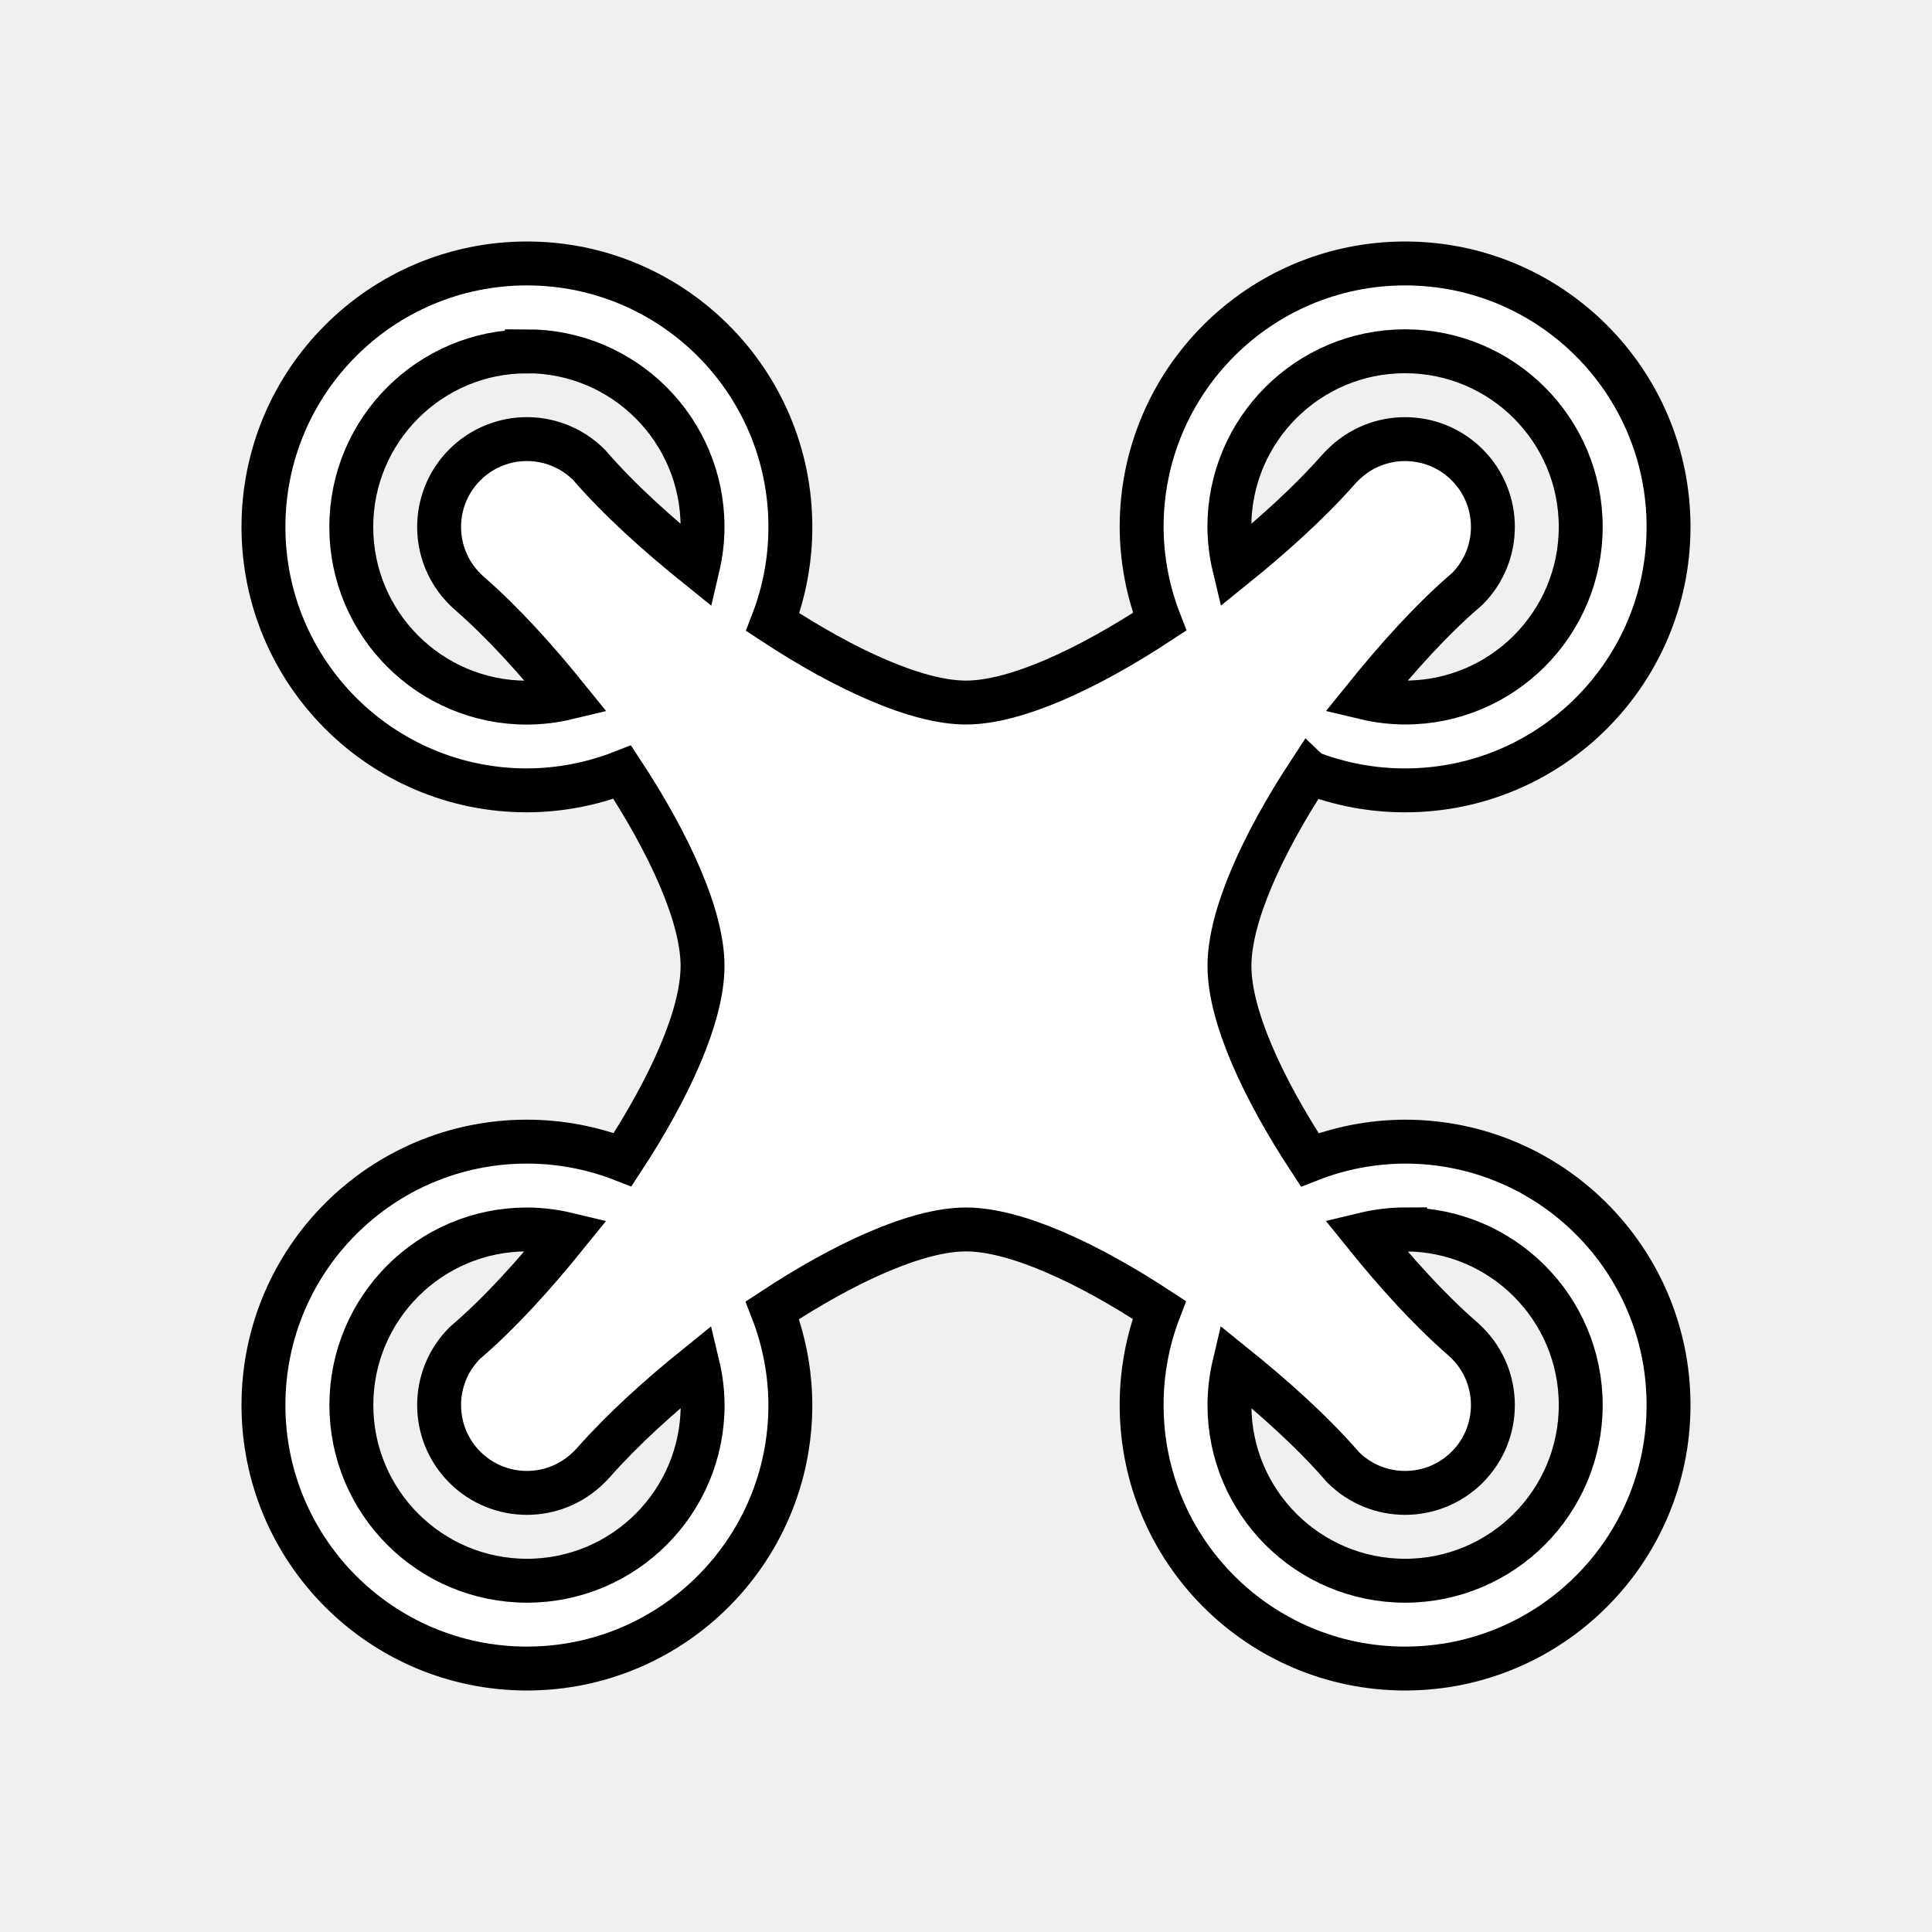
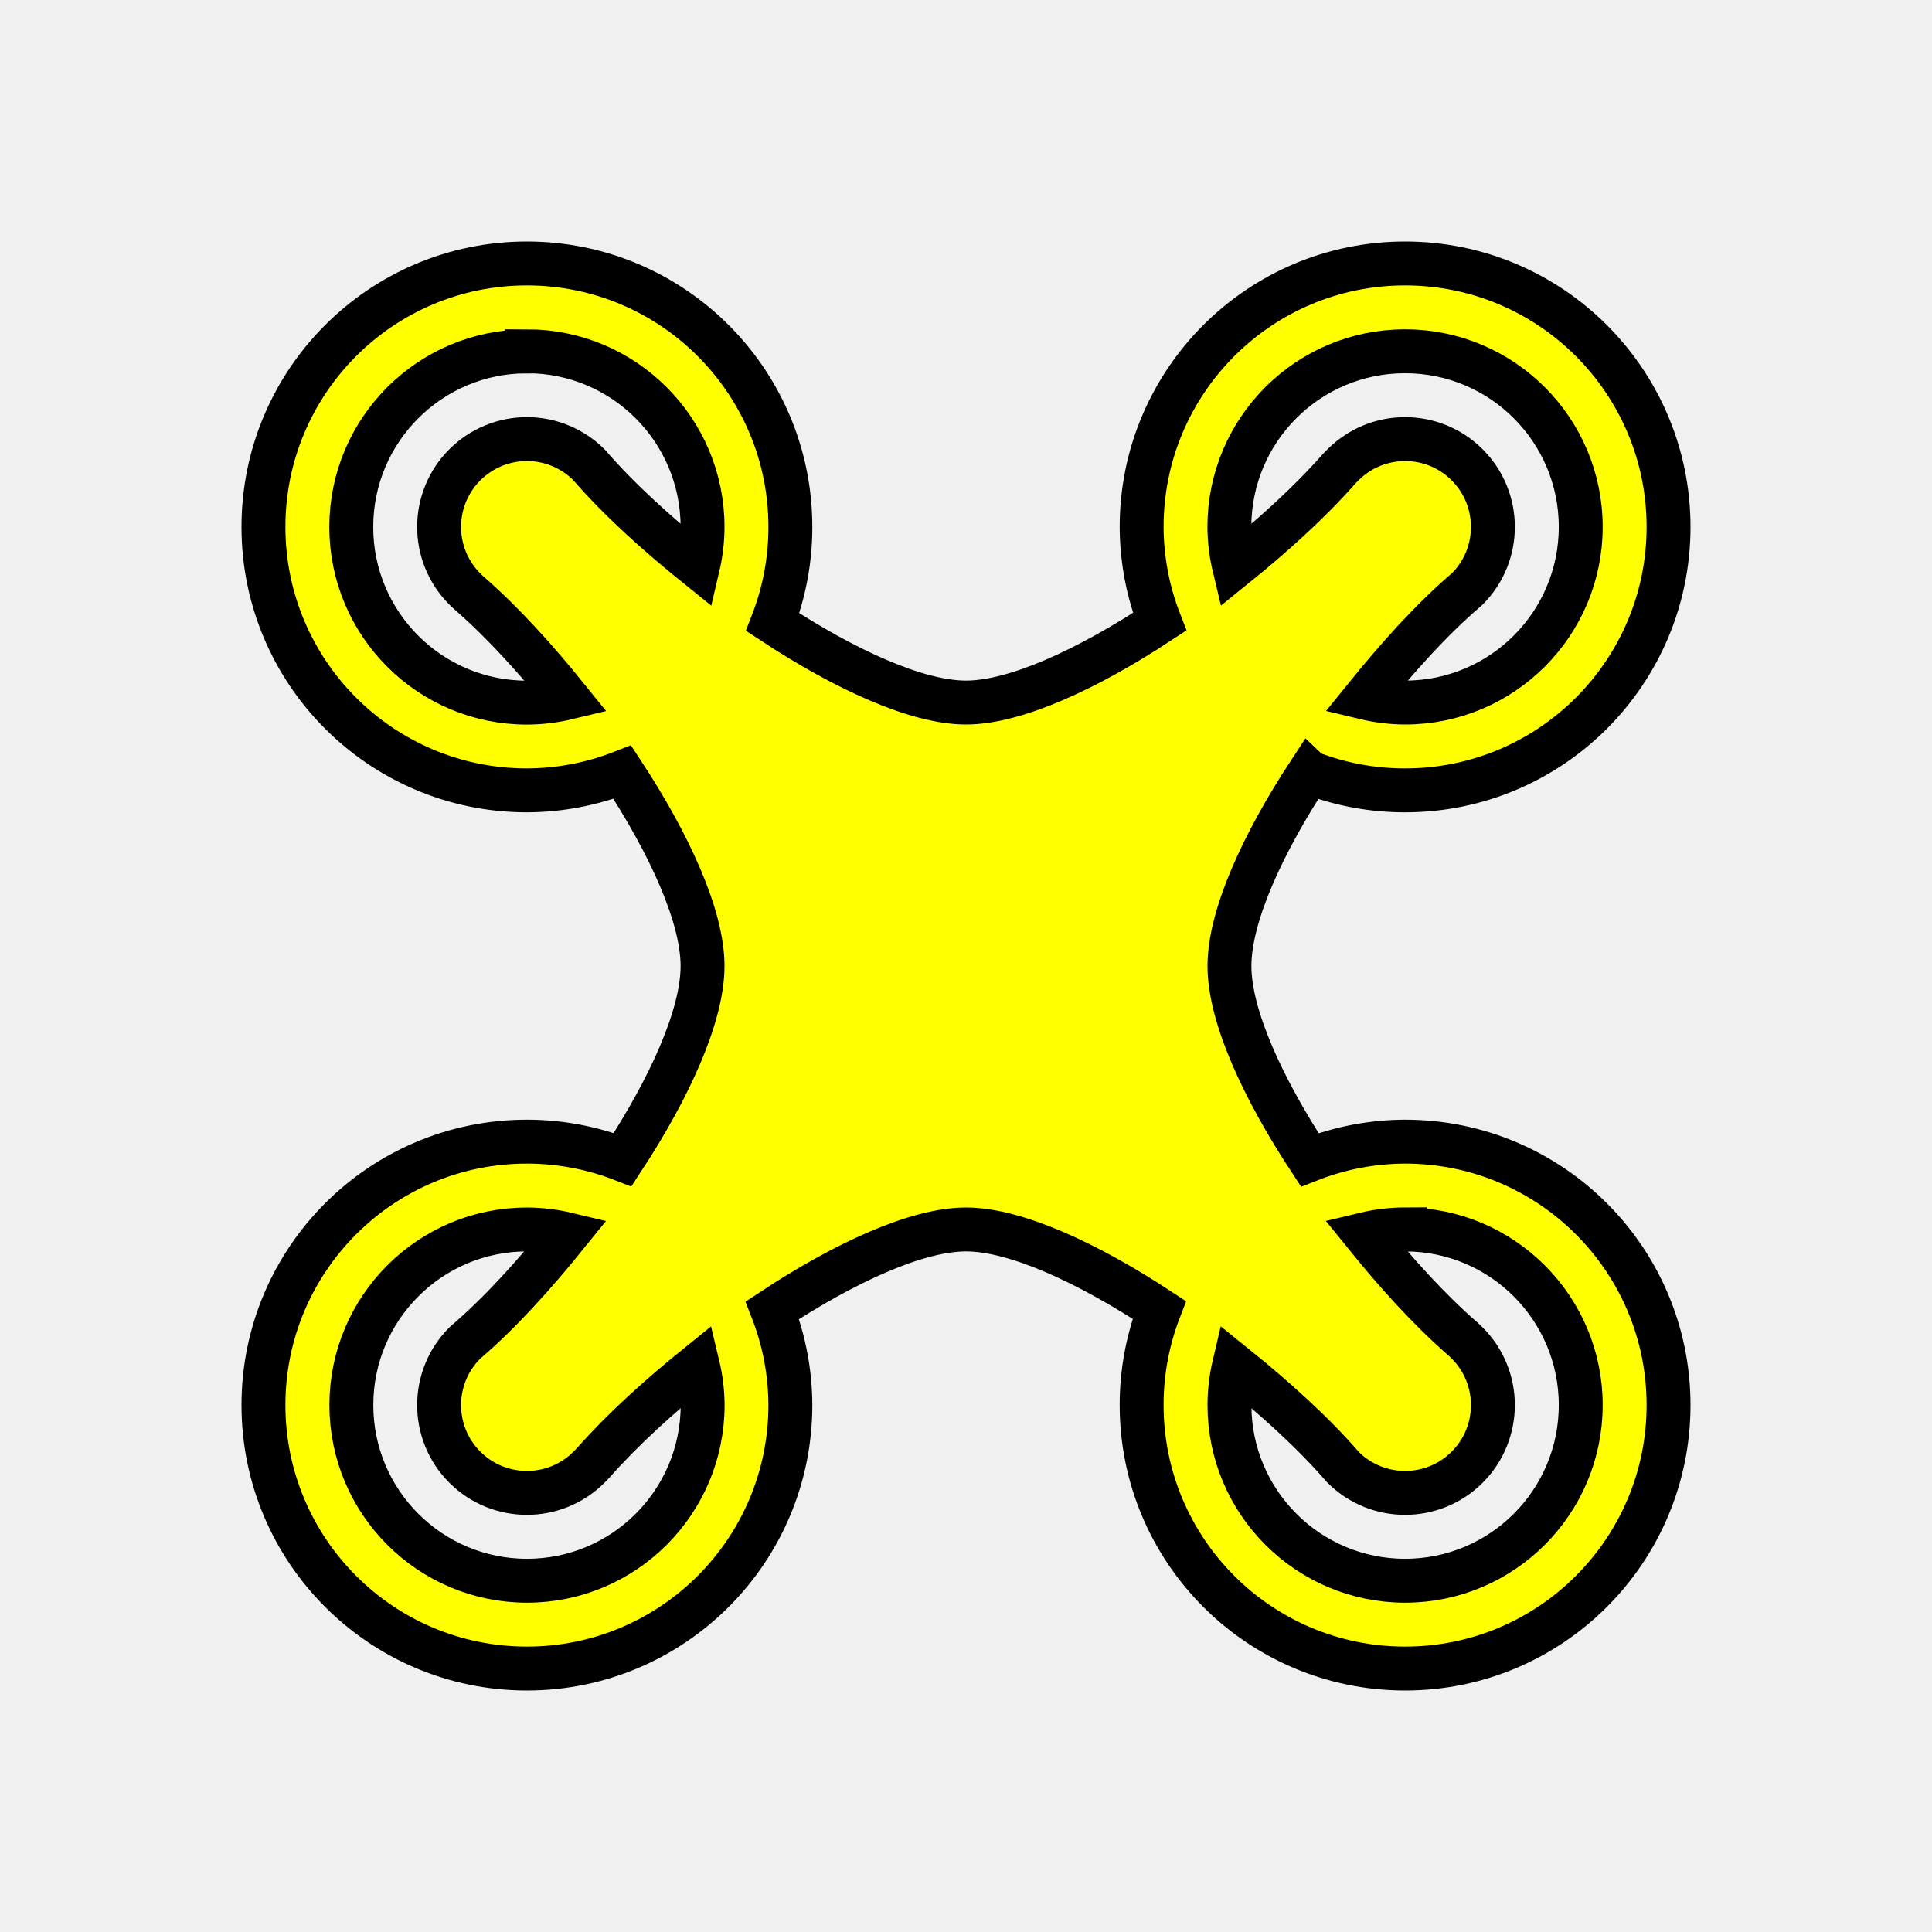
<svg xmlns="http://www.w3.org/2000/svg" viewBox="0 0 22 22">
-   <path d="m6 3a3 3 0 0 0 -3 3 3 3 0 0 0 3 3 3 3 0 0 0 1.086-.207c.539.821.914 1.642.914 2.207 0 .564-.372 1.384-.91 2.205a3 3 0 0 0 -1.09-.205 3 3 0 0 0 -3 3 3 3 0 0 0 3 3 3 3 0 0 0 3-3 3 3 0 0 0 -.205-1.08c.823-.542 1.645-.92 2.205-.92.559 0 1.378.375 2.201.916a3 3 0 0 0 -.201 1.084 3 3 0 0 0 3 3 3 3 0 0 0 3-3 3 3 0 0 0 -3-3 3 3 0 0 0 -1.086.207c-.539-.821-.914-1.642-.914-2.207 0-.564.372-1.384.91-2.205a3 3 0 0 0 .002.002 3 3 0 0 0 1.088.203 3 3 0 0 0 3-3 3 3 0 0 0 -3-3 3 3 0 0 0 -3 3 3 3 0 0 0 .205 1.08c-.823.542-1.645.92-2.205.92-.559 0-1.378-.375-2.201-.916a3 3 0 0 0 .201-1.084 3 3 0 0 0 -3-3zm0 1a2 2 0 0 1 2 2 2 2 0 0 1 -.053.453c-.458-.369-.893-.759-1.24-1.16a1 1 0 0 0 -.693-.293 1 1 0 0 0 -.721.293 1 1 0 0 0 0 1.414 1 1 0 0 0 .059.055c.382.334.755.748 1.107 1.184a2 2 0 0 1 -.459.055 2 2 0 0 1 -2-2 2 2 0 0 1 2-2zm10 0a2 2 0 0 1 2 2 2 2 0 0 1 -2 2 2 2 0 0 1 -.457-.055c.371-.459.762-.895 1.164-1.238a1 1 0 0 0 0-1.414 1 1 0 0 0 -1.414 0 1 1 0 0 0 -.053.055c-.338.382-.751.754-1.186 1.105a2 2 0 0 1 -.055-.453 2 2 0 0 1 2-2zm-10 10a2 2 0 0 1 .457.055c-.371.459-.762.895-1.164 1.238a1 1 0 0 0 0 1.414 1 1 0 0 0 1.414 0 1 1 0 0 0 .053-.055c.338-.382.751-.754 1.186-1.105a2 2 0 0 1 .055.453 2 2 0 0 1 -2 2 2 2 0 0 1 -2-2 2 2 0 0 1 2-2zm10 0a2 2 0 0 1 2 2 2 2 0 0 1 -2 2 2 2 0 0 1 -2-2 2 2 0 0 1 .053-.453c.458.369.893.759 1.24 1.16a1 1 0 0 0 1.414 0 1 1 0 0 0 0-1.414c-.017-.015-.034-.034-.051-.049a1 1 0 0 0 -.008-.006c-.382-.334-.755-.748-1.107-1.184a2 2 0 0 1 .459-.055z" fill="#ffffff" stroke="#000000" stroke-width="0.5" />
+   <path d="m6 3a3 3 0 0 0 -3 3 3 3 0 0 0 3 3 3 3 0 0 0 1.086-.207c.539.821.914 1.642.914 2.207 0 .564-.372 1.384-.91 2.205a3 3 0 0 0 -1.09-.205 3 3 0 0 0 -3 3 3 3 0 0 0 3 3 3 3 0 0 0 3-3 3 3 0 0 0 -.205-1.08c.823-.542 1.645-.92 2.205-.92.559 0 1.378.375 2.201.916a3 3 0 0 0 -.201 1.084 3 3 0 0 0 3 3 3 3 0 0 0 3-3 3 3 0 0 0 -3-3 3 3 0 0 0 -1.086.207c-.539-.821-.914-1.642-.914-2.207 0-.564.372-1.384.91-2.205a3 3 0 0 0 .002.002 3 3 0 0 0 1.088.203 3 3 0 0 0 3-3 3 3 0 0 0 -3-3 3 3 0 0 0 -3 3 3 3 0 0 0 .205 1.08c-.823.542-1.645.92-2.205.92-.559 0-1.378-.375-2.201-.916a3 3 0 0 0 .201-1.084 3 3 0 0 0 -3-3zm0 1a2 2 0 0 1 2 2 2 2 0 0 1 -.053.453c-.458-.369-.893-.759-1.24-1.16a1 1 0 0 0 -.693-.293 1 1 0 0 0 -.721.293 1 1 0 0 0 0 1.414 1 1 0 0 0 .059.055c.382.334.755.748 1.107 1.184a2 2 0 0 1 -.459.055 2 2 0 0 1 -2-2 2 2 0 0 1 2-2zm10 0a2 2 0 0 1 2 2 2 2 0 0 1 -2 2 2 2 0 0 1 -.457-.055c.371-.459.762-.895 1.164-1.238a1 1 0 0 0 0-1.414 1 1 0 0 0 -1.414 0 1 1 0 0 0 -.053.055c-.338.382-.751.754-1.186 1.105a2 2 0 0 1 -.055-.453 2 2 0 0 1 2-2zm-10 10a2 2 0 0 1 .457.055c-.371.459-.762.895-1.164 1.238a1 1 0 0 0 0 1.414 1 1 0 0 0 1.414 0 1 1 0 0 0 .053-.055c.338-.382.751-.754 1.186-1.105a2 2 0 0 1 .055.453 2 2 0 0 1 -2 2 2 2 0 0 1 -2-2 2 2 0 0 1 2-2zm10 0a2 2 0 0 1 2 2 2 2 0 0 1 -2 2 2 2 0 0 1 -2-2 2 2 0 0 1 .053-.453c.458.369.893.759 1.24 1.16a1 1 0 0 0 1.414 0 1 1 0 0 0 0-1.414c-.017-.015-.034-.034-.051-.049a1 1 0 0 0 -.008-.006c-.382-.334-.755-.748-1.107-1.184a2 2 0 0 1 .459-.055z" fill="#FFFF00" stroke="#000000" stroke-width="0.5" />
</svg>
